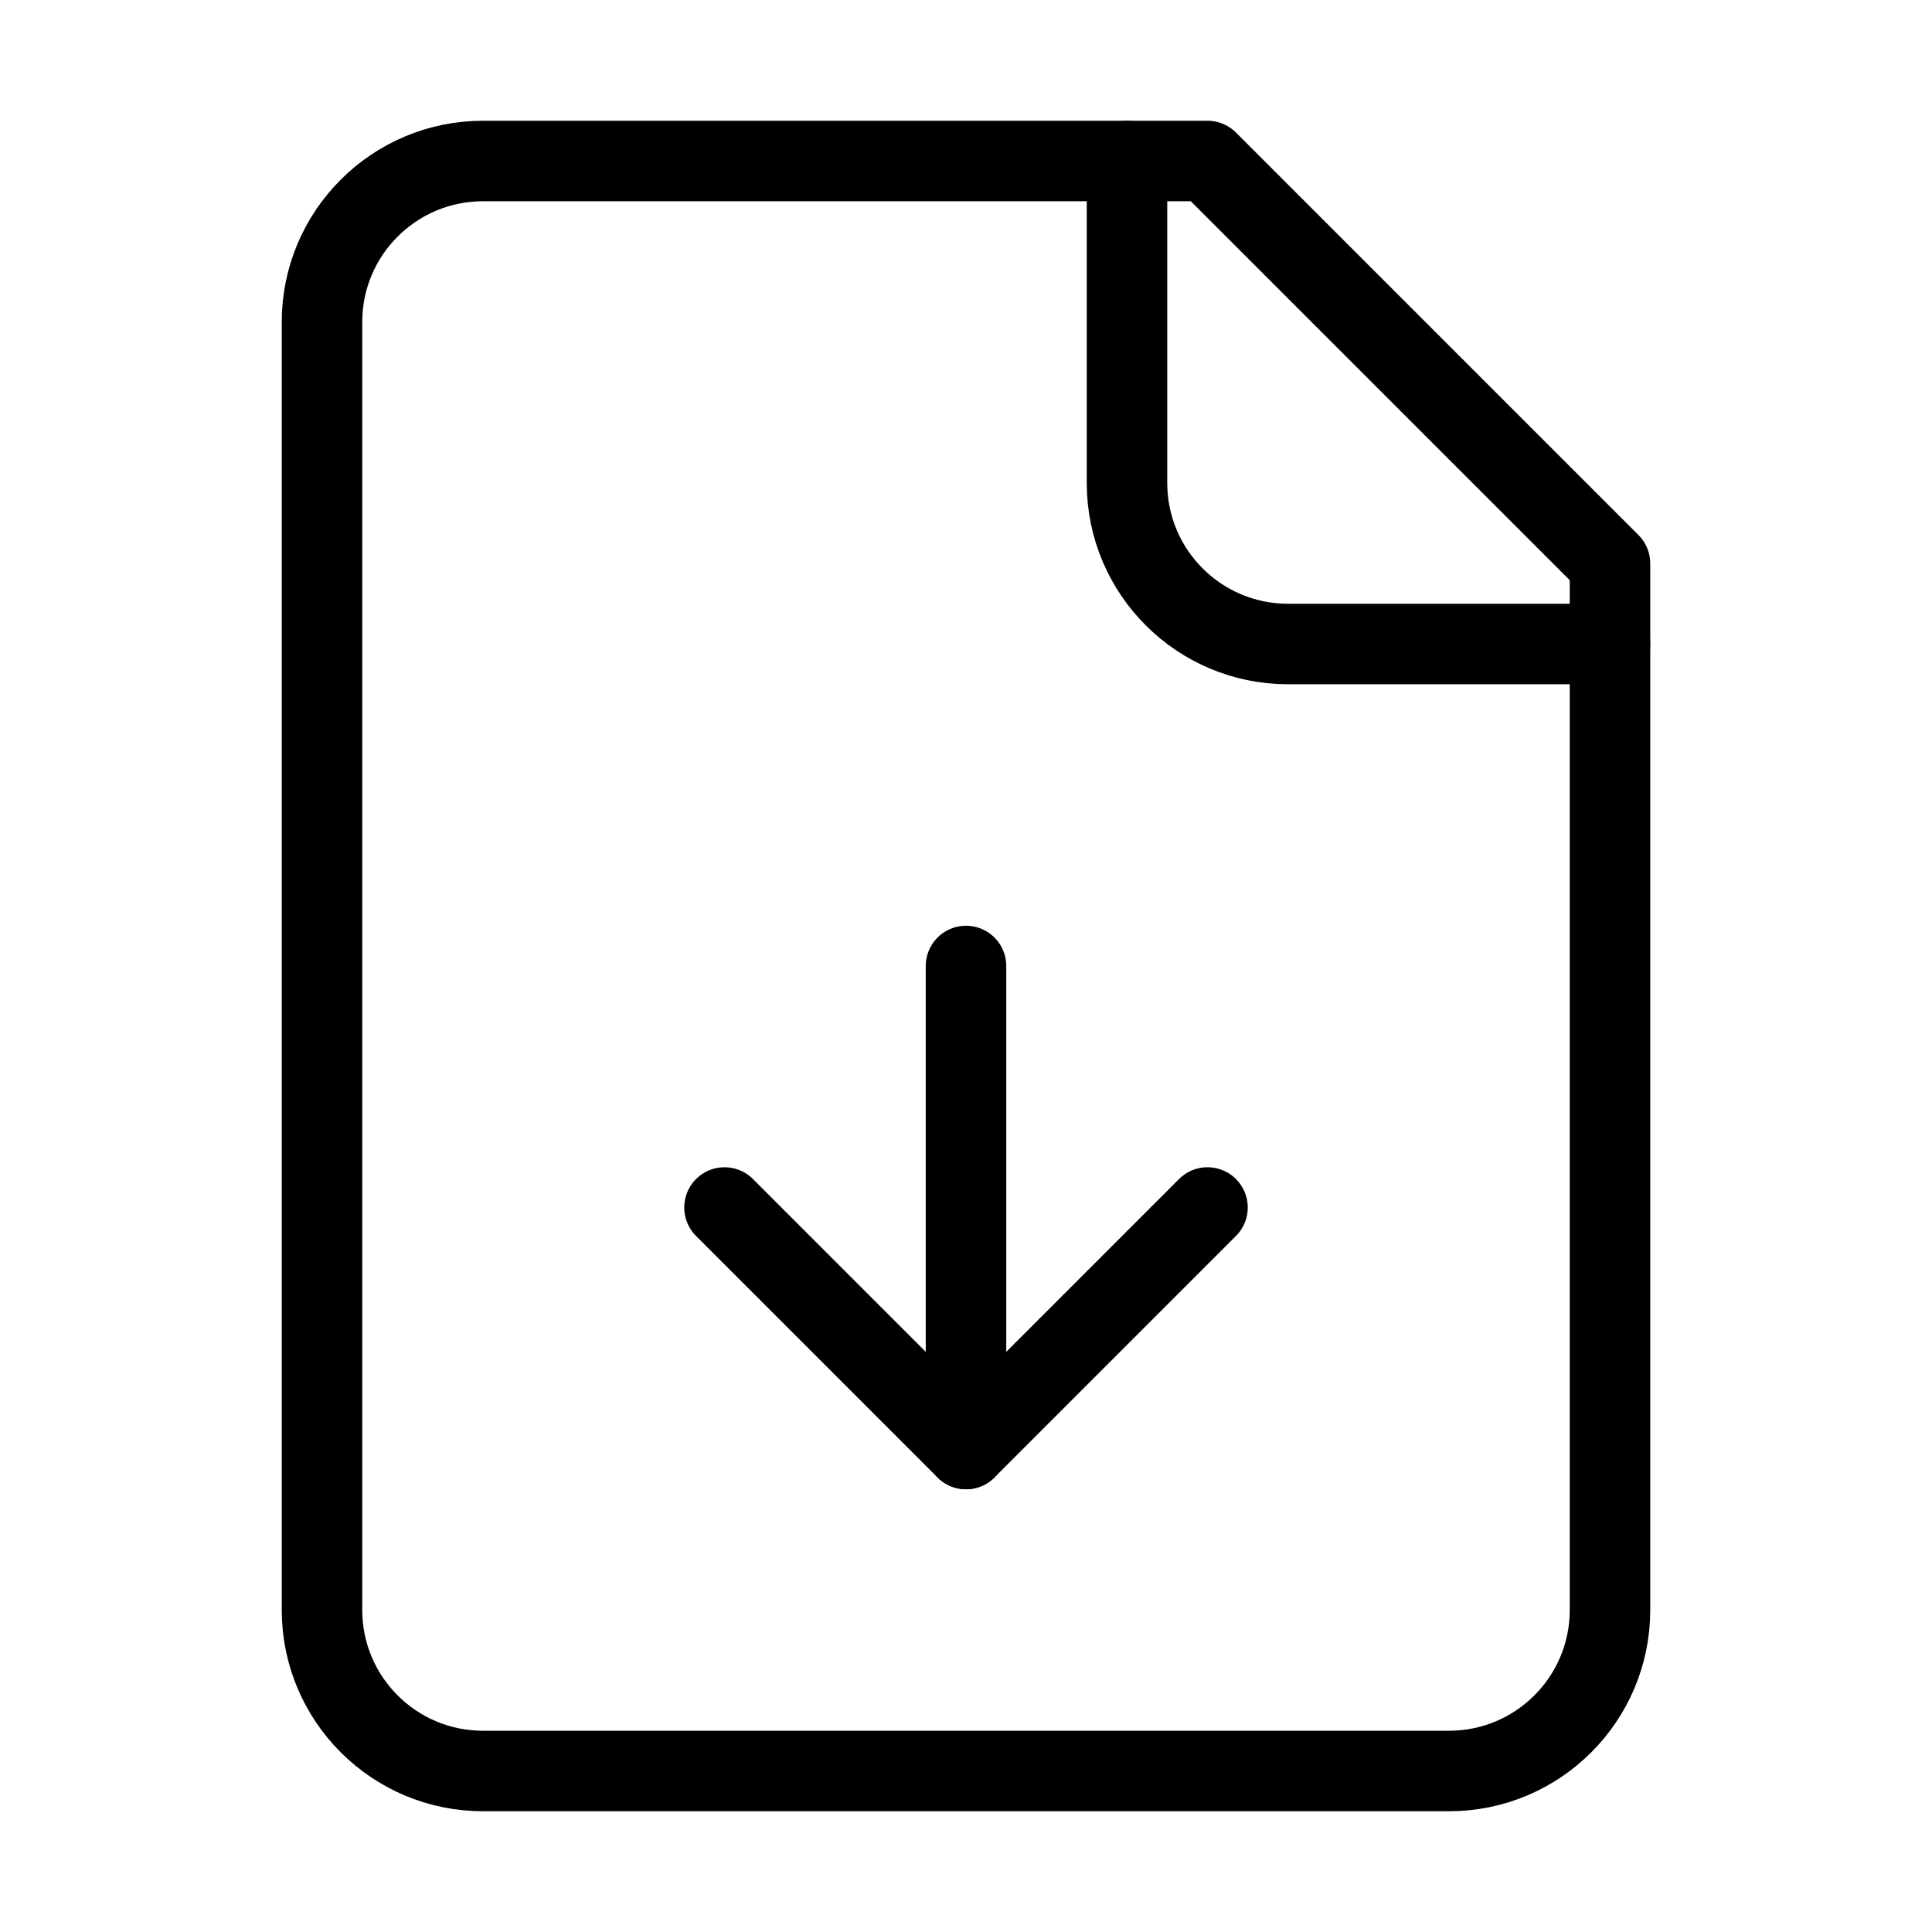
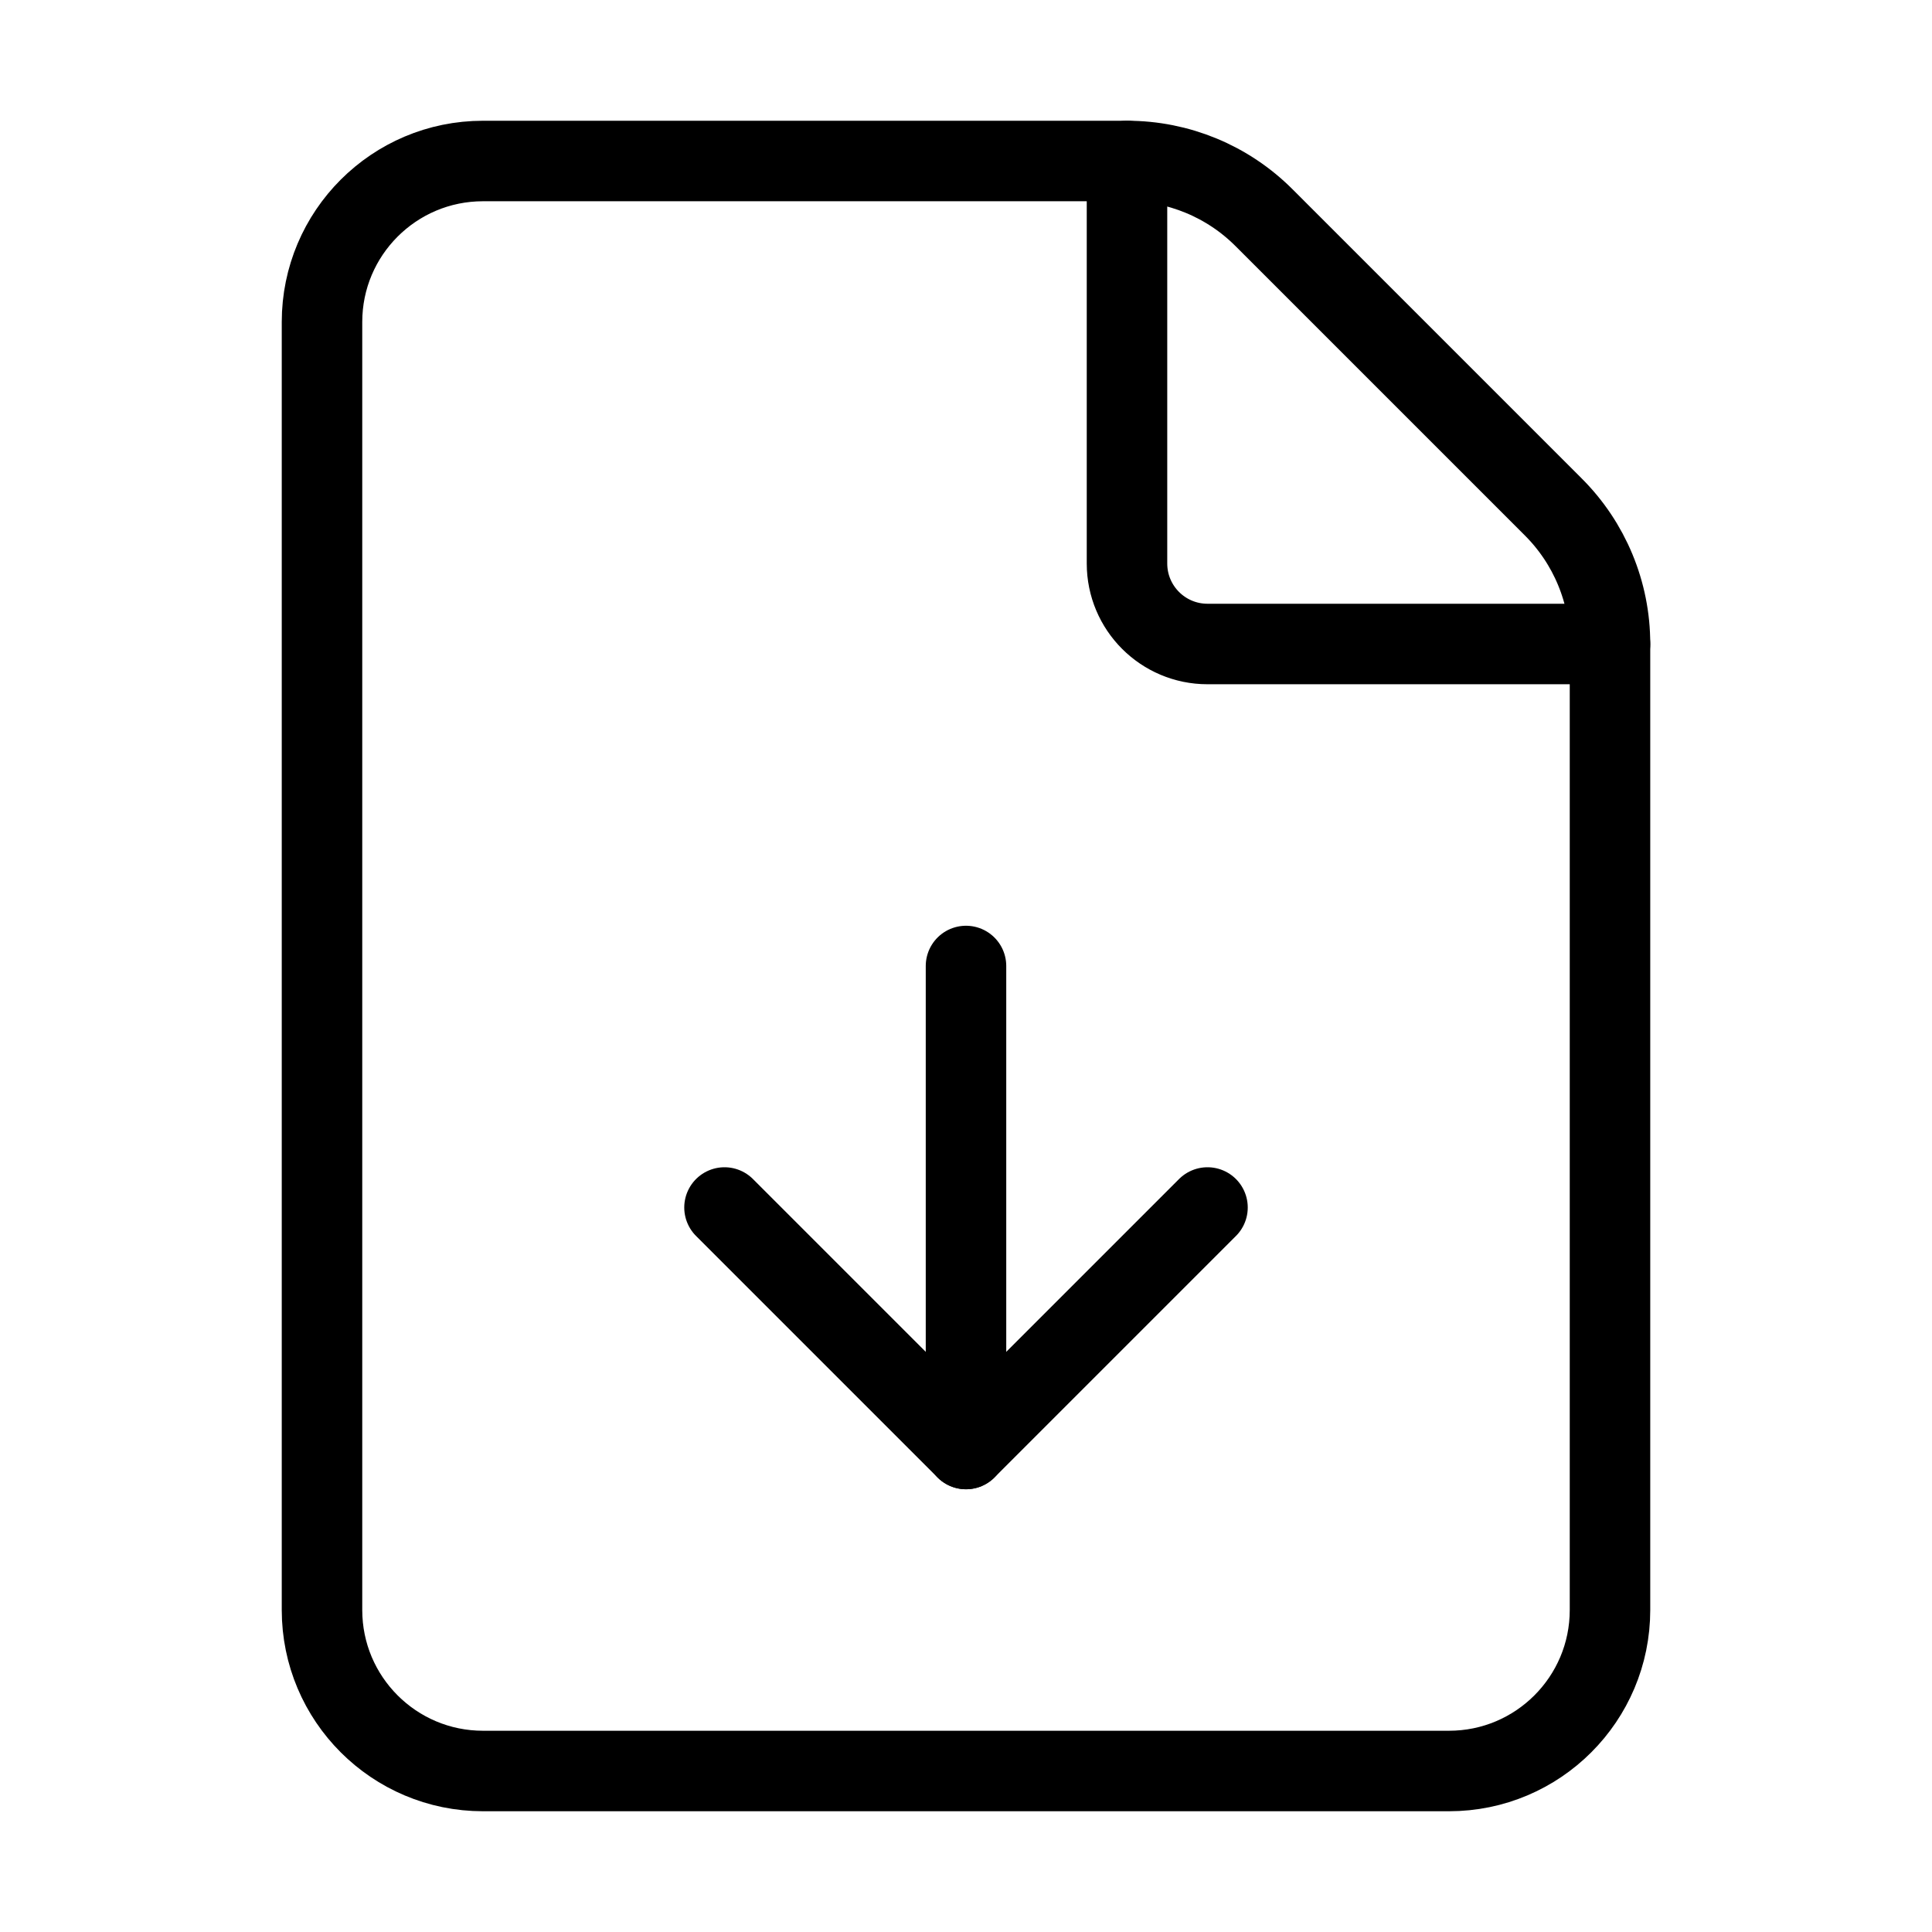
<svg xmlns="http://www.w3.org/2000/svg" width="24" height="24" viewBox="0 0 24 24" fill="none" stroke="currentColor" stroke-width="calc((100vw - 100vh) / 10)" stroke-linecap="round" stroke-linejoin="round">
-   <path vector-effect="non-scaling-stroke" d="M15 2H6a2 2 0 0 0-2 2v16a2 2 0 0 0 2 2h12a2 2 0 0 0 2-2V7Z" />
-   <path vector-effect="non-scaling-stroke" d="M14 2v4a2 2 0 0 0 2 2h4" />
+   <path vector-effect="non-scaling-stroke" d="M6 22a2 2 0 0 1-2-2V4a2 2 0 0 1 2-2h8a2.4 2.4 0 0 1 1.704.706l3.588 3.588A2.4 2.4 0 0 1 20 8v12a2 2 0 0 1-2 2z" />
+   <path vector-effect="non-scaling-stroke" d="M14 2v5a1 1 0 0 0 1 1h5" />
  <path vector-effect="non-scaling-stroke" d="M12 18v-6" />
  <path vector-effect="non-scaling-stroke" d="m9 15 3 3 3-3" />
</svg>
